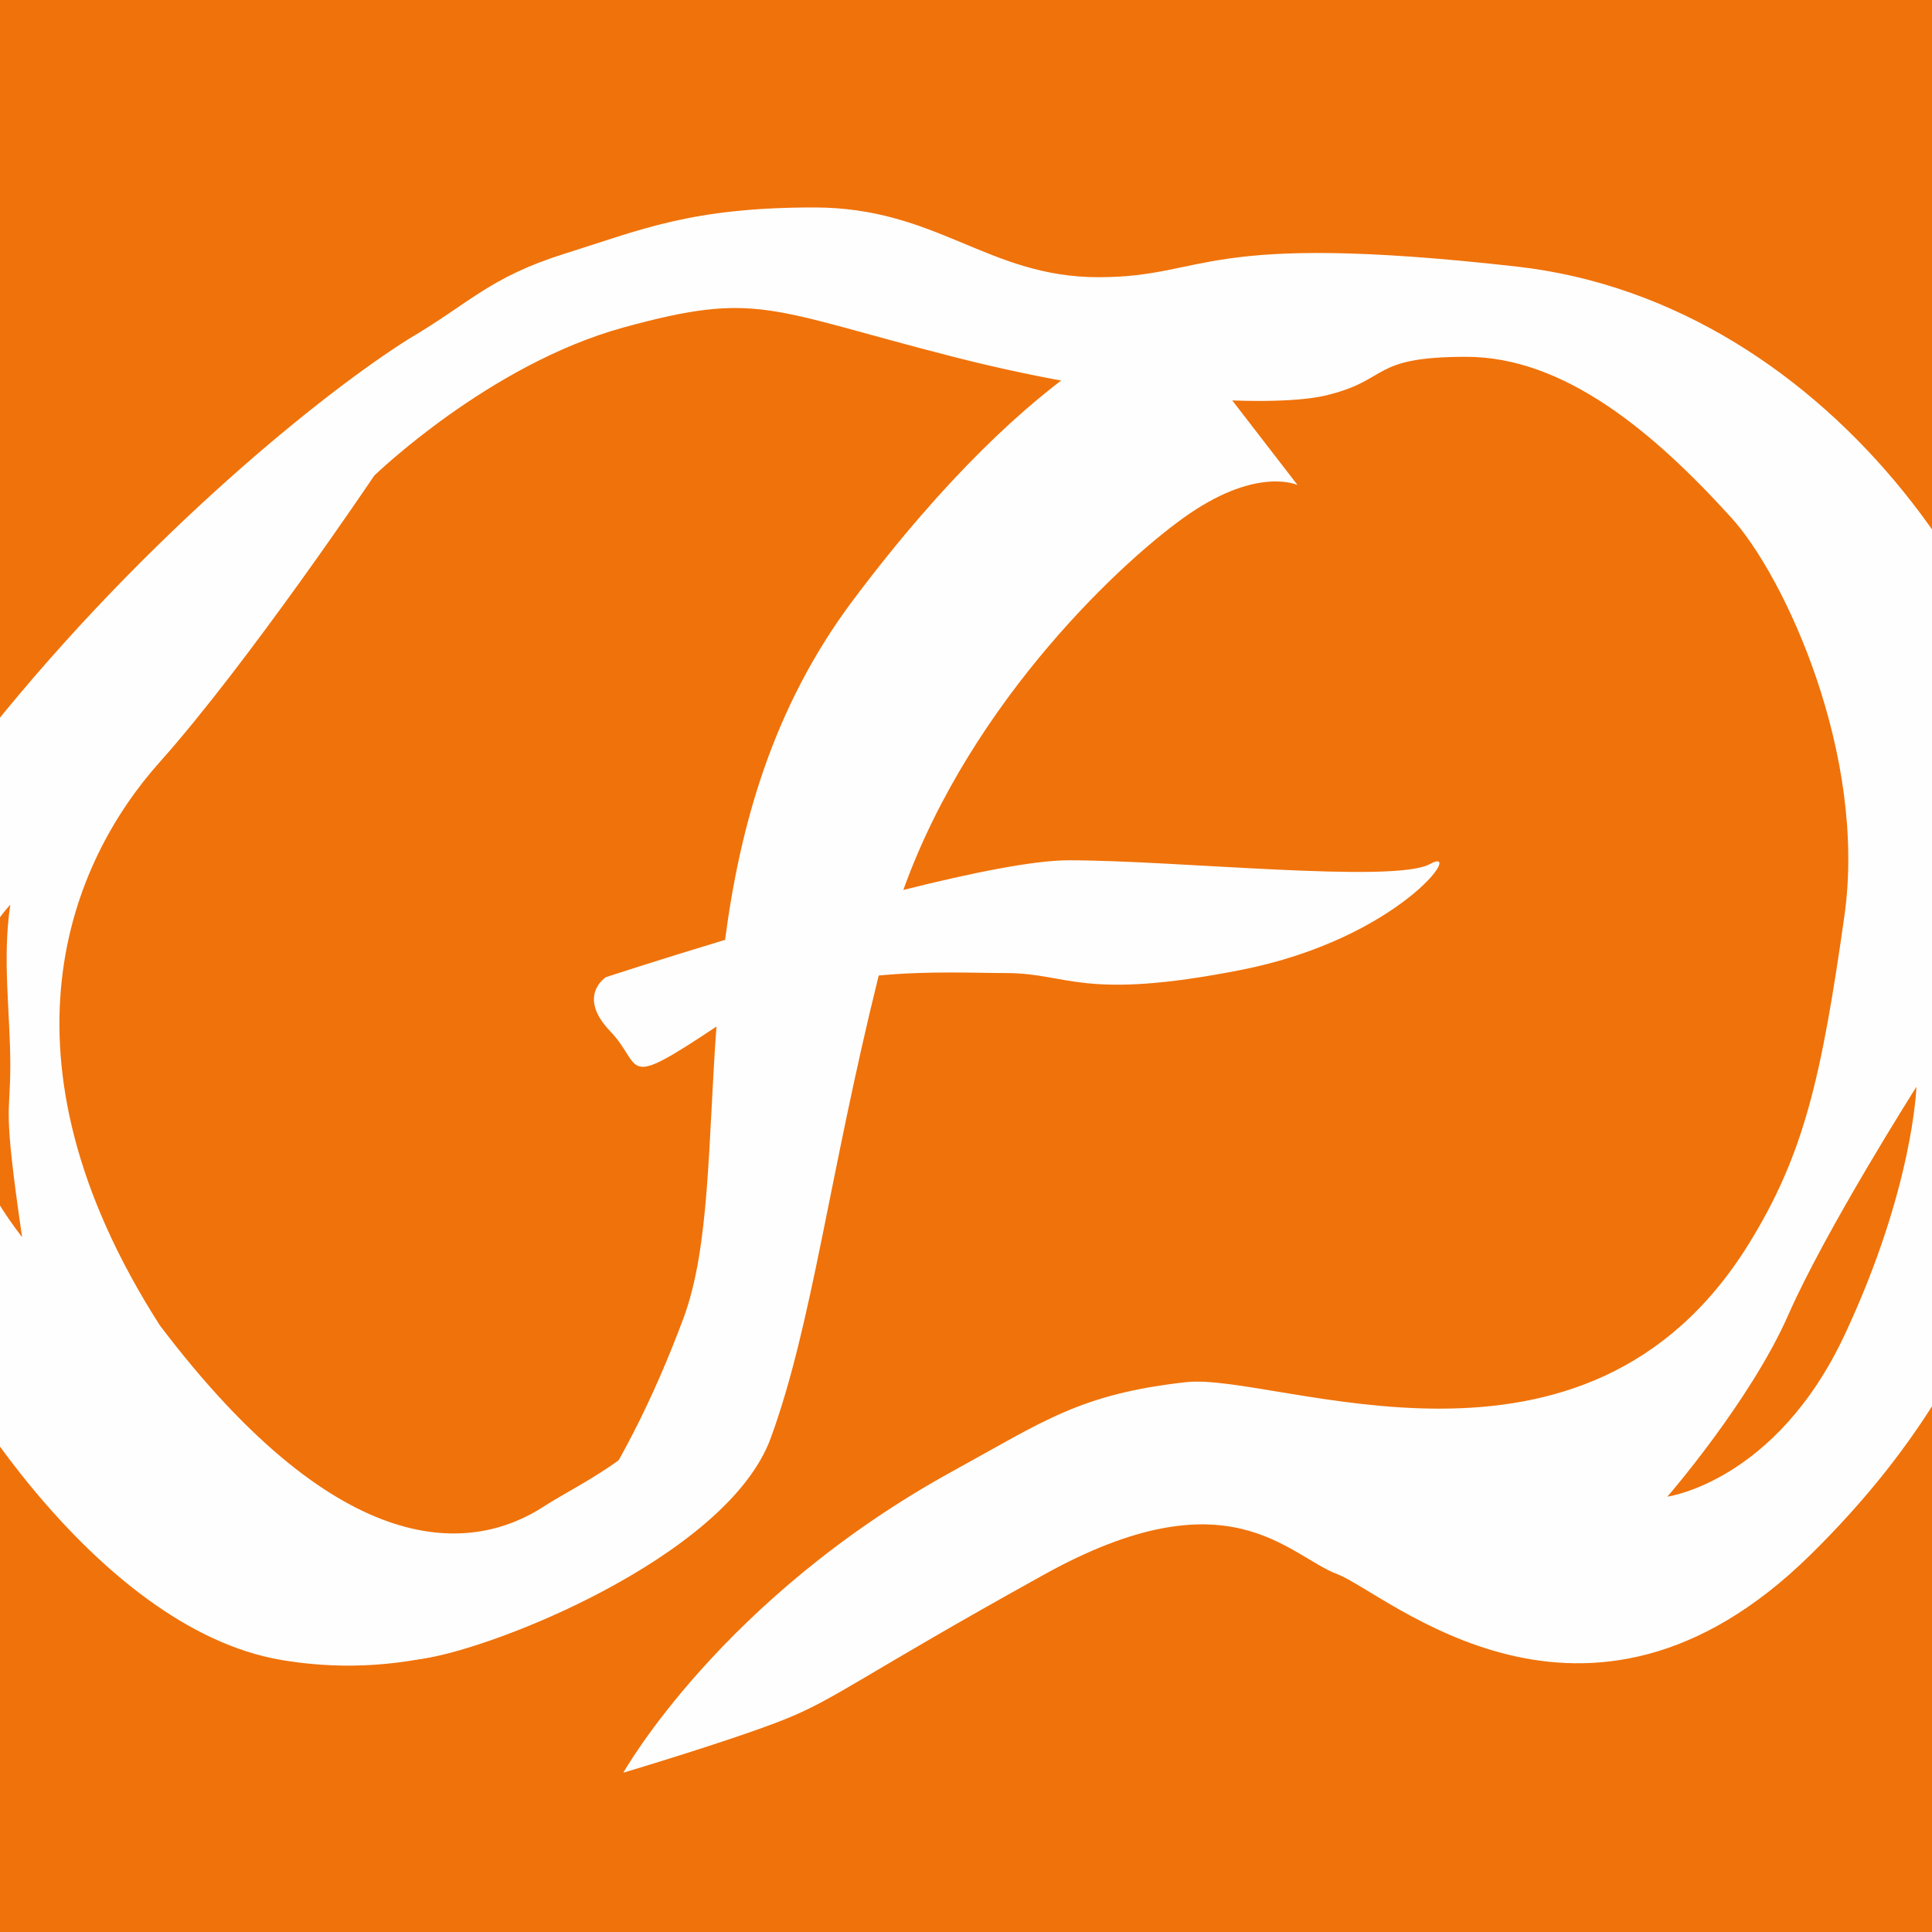
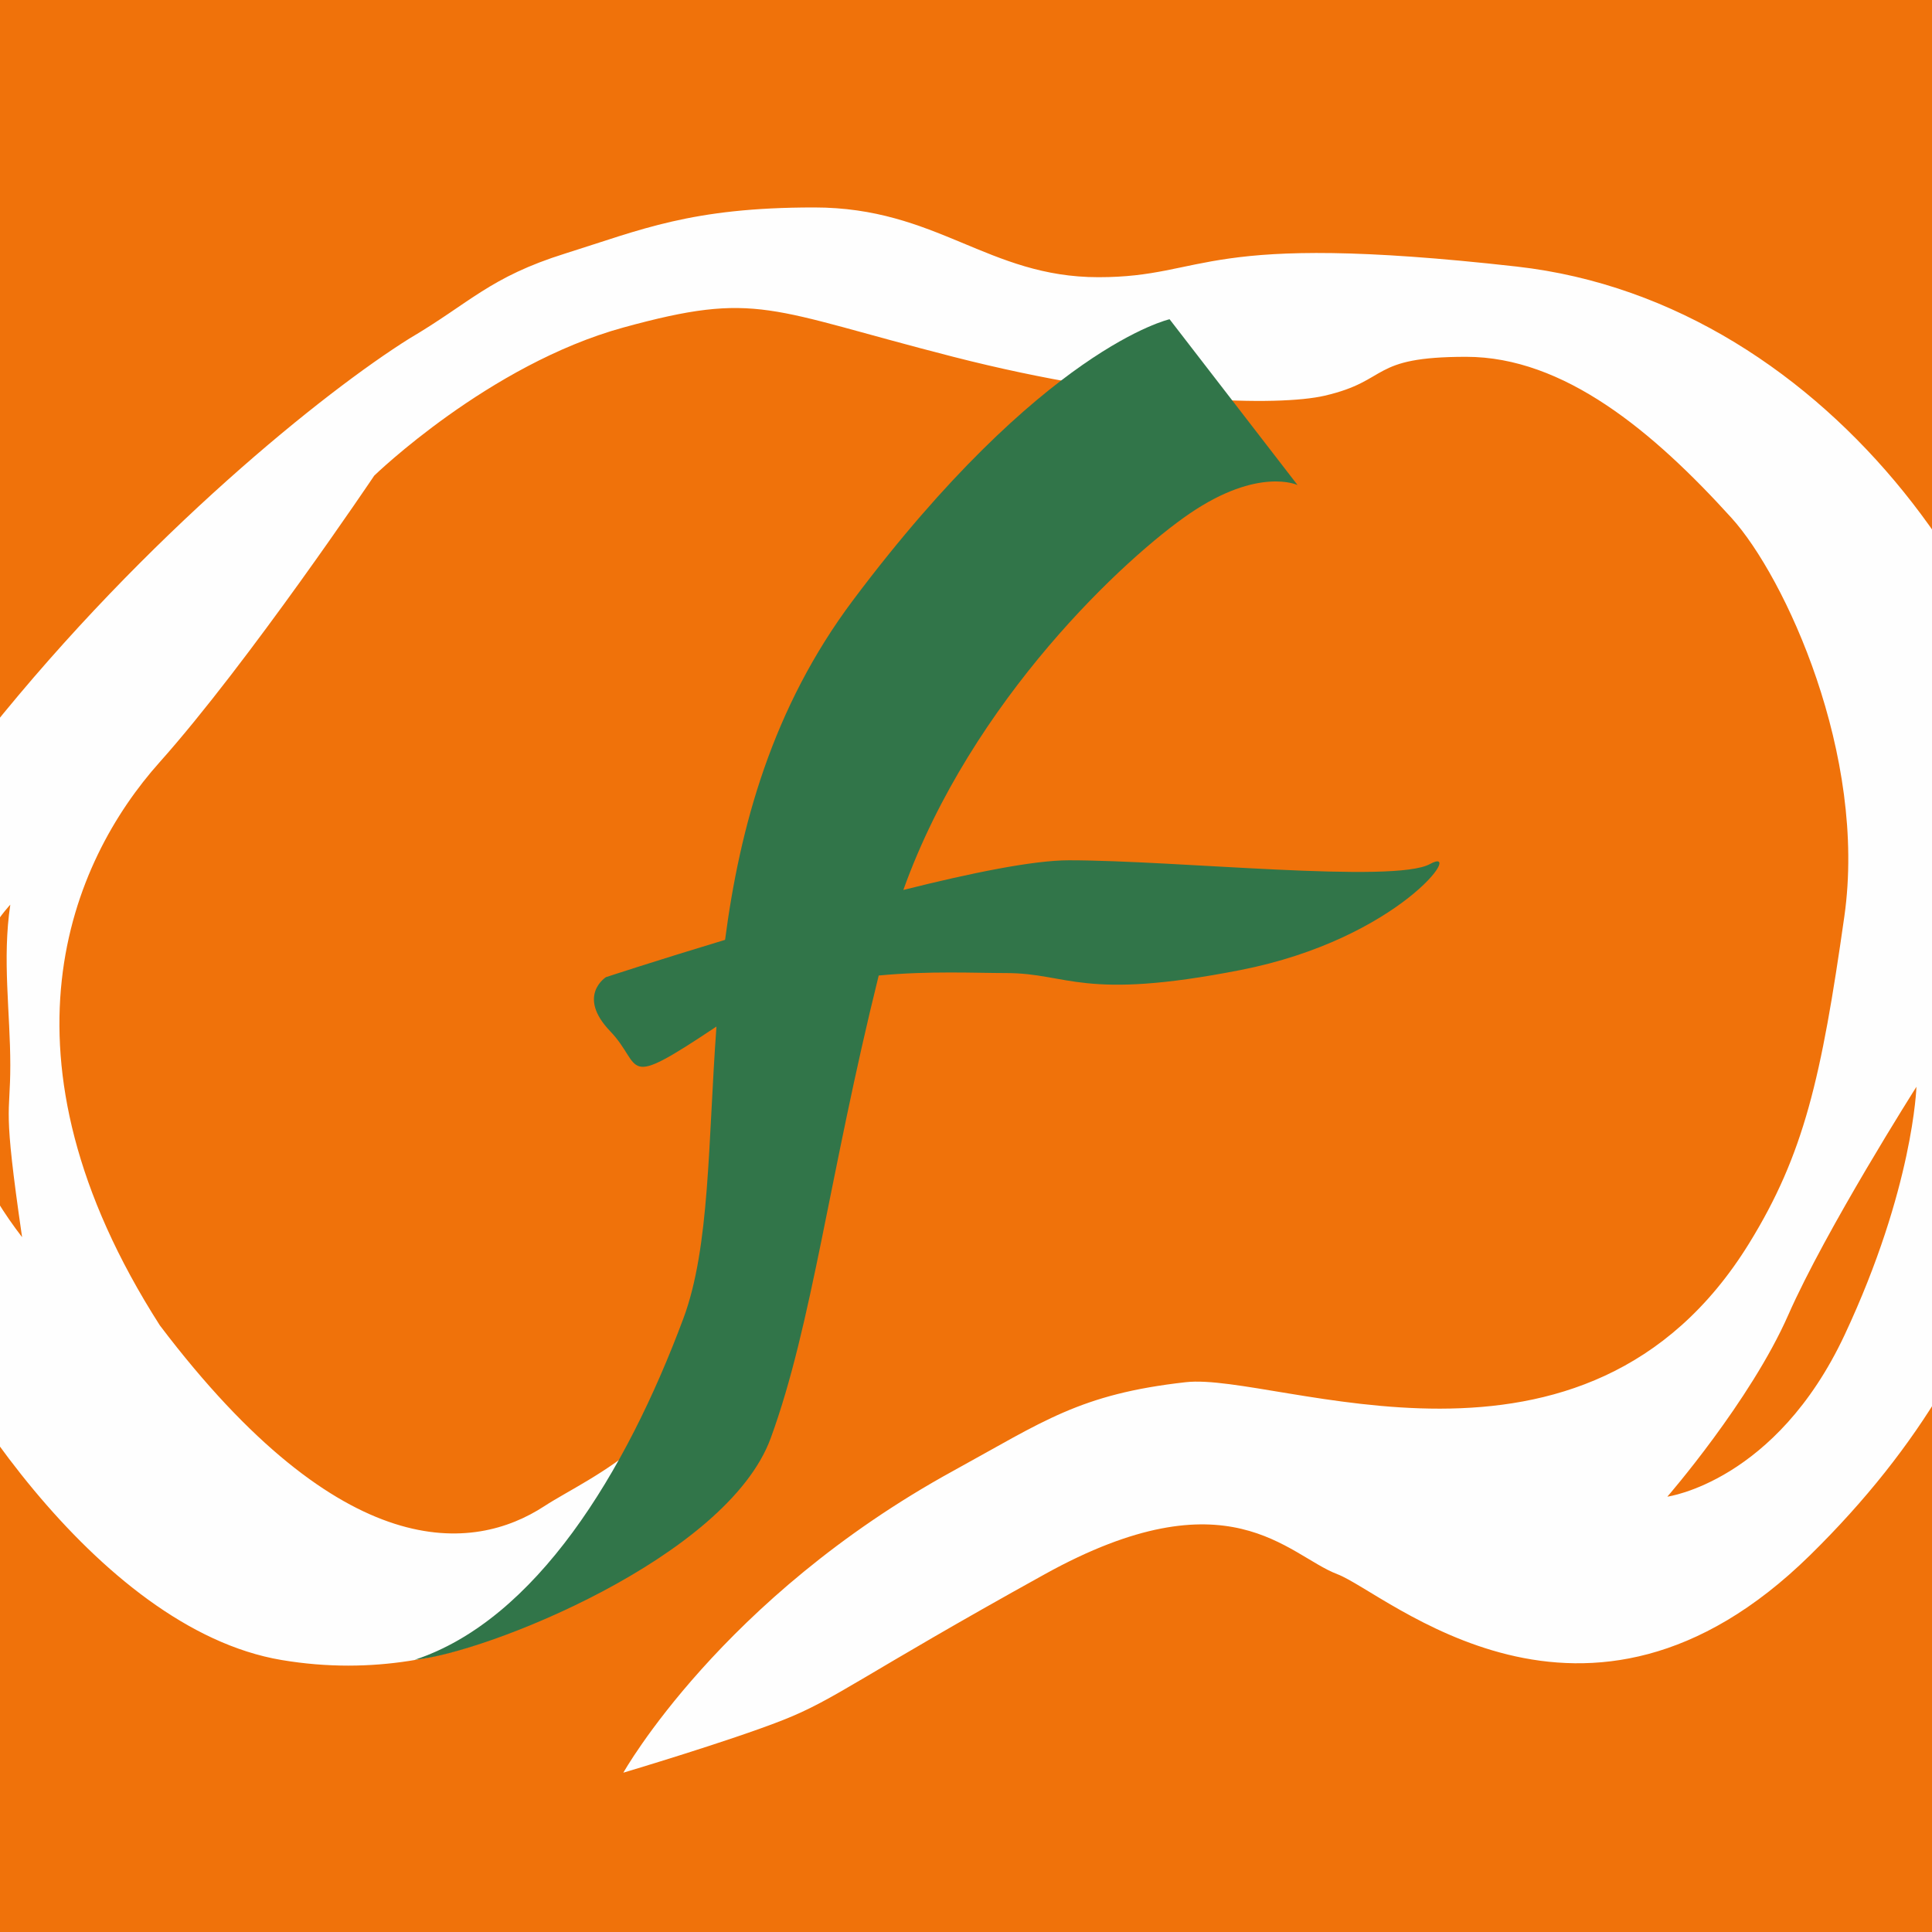
<svg xmlns="http://www.w3.org/2000/svg" xmlns:xlink="http://www.w3.org/1999/xlink" width="67px" height="67px" viewBox="0 0 67 67" version="1.1">
  <defs>
    <rect id="path-1" x="0" y="0" width="67" height="67" />
  </defs>
  <g id="Blank-Project" stroke="none" stroke-width="1" fill="none" fill-rule="evenodd">
    <g id="Producto-SuperShake-9" transform="translate(-646, -1206)">
      <g id="favicon" transform="translate(646, 1206)">
        <g id="icon">
          <mask id="mask-2" fill="white">
            <use xlink:href="#path-1" />
          </mask>
          <use id="Mask-2" fill="#F0720A" xlink:href="#path-1" />
-           <g mask="url(#mask-2)" fill="#FEFEFE">
+           <g mask="url(#mask-2)">
            <g transform="translate(-5, 7)">
-               <path d="M26.617,54.475 C26.617,54.475 30.014,48.418 38.061,44.006 C41.188,42.292 42.438,41.346 46.121,40.933 C49.288,40.577 59.97,45.342 65.659,36.117 C67.562,33.03 68.163,30.385 68.96,24.783 C69.758,19.181 66.896,13.001 65.047,10.961 C62.326,7.959 59.234,5.374 55.845,5.374 C52.456,5.374 53.227,6.193 50.936,6.723 C49.35,7.089 44.494,7.021 38.061,5.374 C31.628,3.728 31.28,3.077 26.617,4.358 C21.953,5.639 17.978,9.495 17.978,9.495 C17.978,9.495 13.613,15.988 10.532,19.437 C7.451,22.885 4.57,29.628 10.544,38.964 C16.905,47.363 21.445,46.815 23.867,45.239 C25.538,44.151 29.054,42.872 30.728,37.507 C32.186,32.831 31.176,41.077 30.166,44.185 C30.018,44.643 25.646,47.843 25.646,47.843 C25.646,47.843 21.21,51.655 14.761,50.567 C8.312,49.479 2.713,40.473 1.484,36.878 C0.255,33.283 -0.897,25.243 4.607,18.372 C10.112,11.501 16.283,6.566 19.2,4.738 C21.303,3.502 21.976,2.613 24.606,1.79 C27.235,0.966 28.96,0.194 33.231,0.194 C37.502,0.194 39.257,2.613 43.094,2.613 C46.931,2.613 46.555,1.001 57.597,2.244 C68.639,3.487 76.168,14.873 76.168,23.194 C76.168,31.515 75.567,39.28 67.768,46.936 C59.969,54.592 53.1,48.246 51.377,47.591 C49.653,46.936 47.618,44.054 41.227,47.595 C34.835,51.136 33.984,51.93 32.148,52.652 C30.313,53.375 26.617,54.475 26.617,54.475 Z M62.822,44.903 C62.822,44.903 66.581,44.39 68.969,39.295 C71.357,34.2 71.46,30.689 71.46,30.689 C71.46,30.689 68.325,35.625 67.013,38.607 C65.7,41.589 62.822,44.903 62.822,44.903 Z M5.357,24.374 C5.357,24.374 0.657,29.264 5.766,35.904 C5.084,31.217 5.357,31.779 5.357,29.942 C5.357,28.104 5.073,26.274 5.357,24.374 Z" id="silueta" />
-               <path d="M30.145,25.593 C30.659,21.68 31.774,17.555 34.589,13.805 C41.154,5.056 45.56,4.071 45.56,4.071 L49.998,9.821 C49.998,9.821 48.651,9.179 46.259,10.808 C44.064,12.304 38.703,17.246 36.327,23.863 C38.672,23.274 40.833,22.834 42.065,22.834 C45.807,22.834 53.349,23.649 54.59,22.964 C55.832,22.28 53.527,25.56 48.02,26.64 C42.514,27.719 42.061,26.745 39.889,26.745 C38.84,26.745 37.231,26.663 35.473,26.83 C33.752,33.77 33.169,38.934 31.728,42.873 C30.208,47.027 21.789,50.343 19.384,50.559 C23.569,49.177 26.699,44.092 28.7,38.72 C29.621,36.25 29.552,32.635 29.846,28.6 C29.837,28.606 29.828,28.612 29.818,28.618 C26.488,30.84 27.335,29.987 26.16,28.761 C24.985,27.534 26.014,26.887 26.014,26.887 C26.014,26.887 27.764,26.311 30.145,25.593 Z" id="efe" />
+               <path d="M26.617,54.475 C26.617,54.475 30.014,48.418 38.061,44.006 C41.188,42.292 42.438,41.346 46.121,40.933 C49.288,40.577 59.97,45.342 65.659,36.117 C67.562,33.03 68.163,30.385 68.96,24.783 C69.758,19.181 66.896,13.001 65.047,10.961 C62.326,7.959 59.234,5.374 55.845,5.374 C52.456,5.374 53.227,6.193 50.936,6.723 C49.35,7.089 44.494,7.021 38.061,5.374 C31.628,3.728 31.28,3.077 26.617,4.358 C21.953,5.639 17.978,9.495 17.978,9.495 C17.978,9.495 13.613,15.988 10.532,19.437 C7.451,22.885 4.57,29.628 10.544,38.964 C16.905,47.363 21.445,46.815 23.867,45.239 C25.538,44.151 29.054,42.872 30.728,37.507 C32.186,32.831 31.176,41.077 30.166,44.185 C30.018,44.643 25.646,47.843 25.646,47.843 C25.646,47.843 21.21,51.655 14.761,50.567 C8.312,49.479 2.713,40.473 1.484,36.878 C0.255,33.283 -0.897,25.243 4.607,18.372 C10.112,11.501 16.283,6.566 19.2,4.738 C21.303,3.502 21.976,2.613 24.606,1.79 C27.235,0.966 28.96,0.194 33.231,0.194 C37.502,0.194 39.257,2.613 43.094,2.613 C46.931,2.613 46.555,1.001 57.597,2.244 C68.639,3.487 76.168,14.873 76.168,23.194 C76.168,31.515 75.567,39.28 67.768,46.936 C59.969,54.592 53.1,48.246 51.377,47.591 C49.653,46.936 47.618,44.054 41.227,47.595 C34.835,51.136 33.984,51.93 32.148,52.652 C30.313,53.375 26.617,54.475 26.617,54.475 Z M62.822,44.903 C62.822,44.903 66.581,44.39 68.969,39.295 C71.357,34.2 71.46,30.689 71.46,30.689 C71.46,30.689 68.325,35.625 67.013,38.607 C65.7,41.589 62.822,44.903 62.822,44.903 Z M5.357,24.374 C5.357,24.374 0.657,29.264 5.766,35.904 C5.084,31.217 5.357,31.779 5.357,29.942 C5.357,28.104 5.073,26.274 5.357,24.374 Z" id="silueta" fill="#FEFEFE" />
+               <path d="M30.145,25.593 C30.659,21.68 31.774,17.555 34.589,13.805 C41.154,5.056 45.56,4.071 45.56,4.071 L49.998,9.821 C49.998,9.821 48.651,9.179 46.259,10.808 C44.064,12.304 38.703,17.246 36.327,23.863 C38.672,23.274 40.833,22.834 42.065,22.834 C45.807,22.834 53.349,23.649 54.59,22.964 C55.832,22.28 53.527,25.56 48.02,26.64 C42.514,27.719 42.061,26.745 39.889,26.745 C38.84,26.745 37.231,26.663 35.473,26.83 C33.752,33.77 33.169,38.934 31.728,42.873 C30.208,47.027 21.789,50.343 19.384,50.559 C23.569,49.177 26.699,44.092 28.7,38.72 C29.621,36.25 29.552,32.635 29.846,28.6 C29.837,28.606 29.828,28.612 29.818,28.618 C26.488,30.84 27.335,29.987 26.16,28.761 C24.985,27.534 26.014,26.887 26.014,26.887 C26.014,26.887 27.764,26.311 30.145,25.593 Z" id="efe" fill="#317549" />
            </g>
          </g>
        </g>
      </g>
    </g>
  </g>
</svg>
